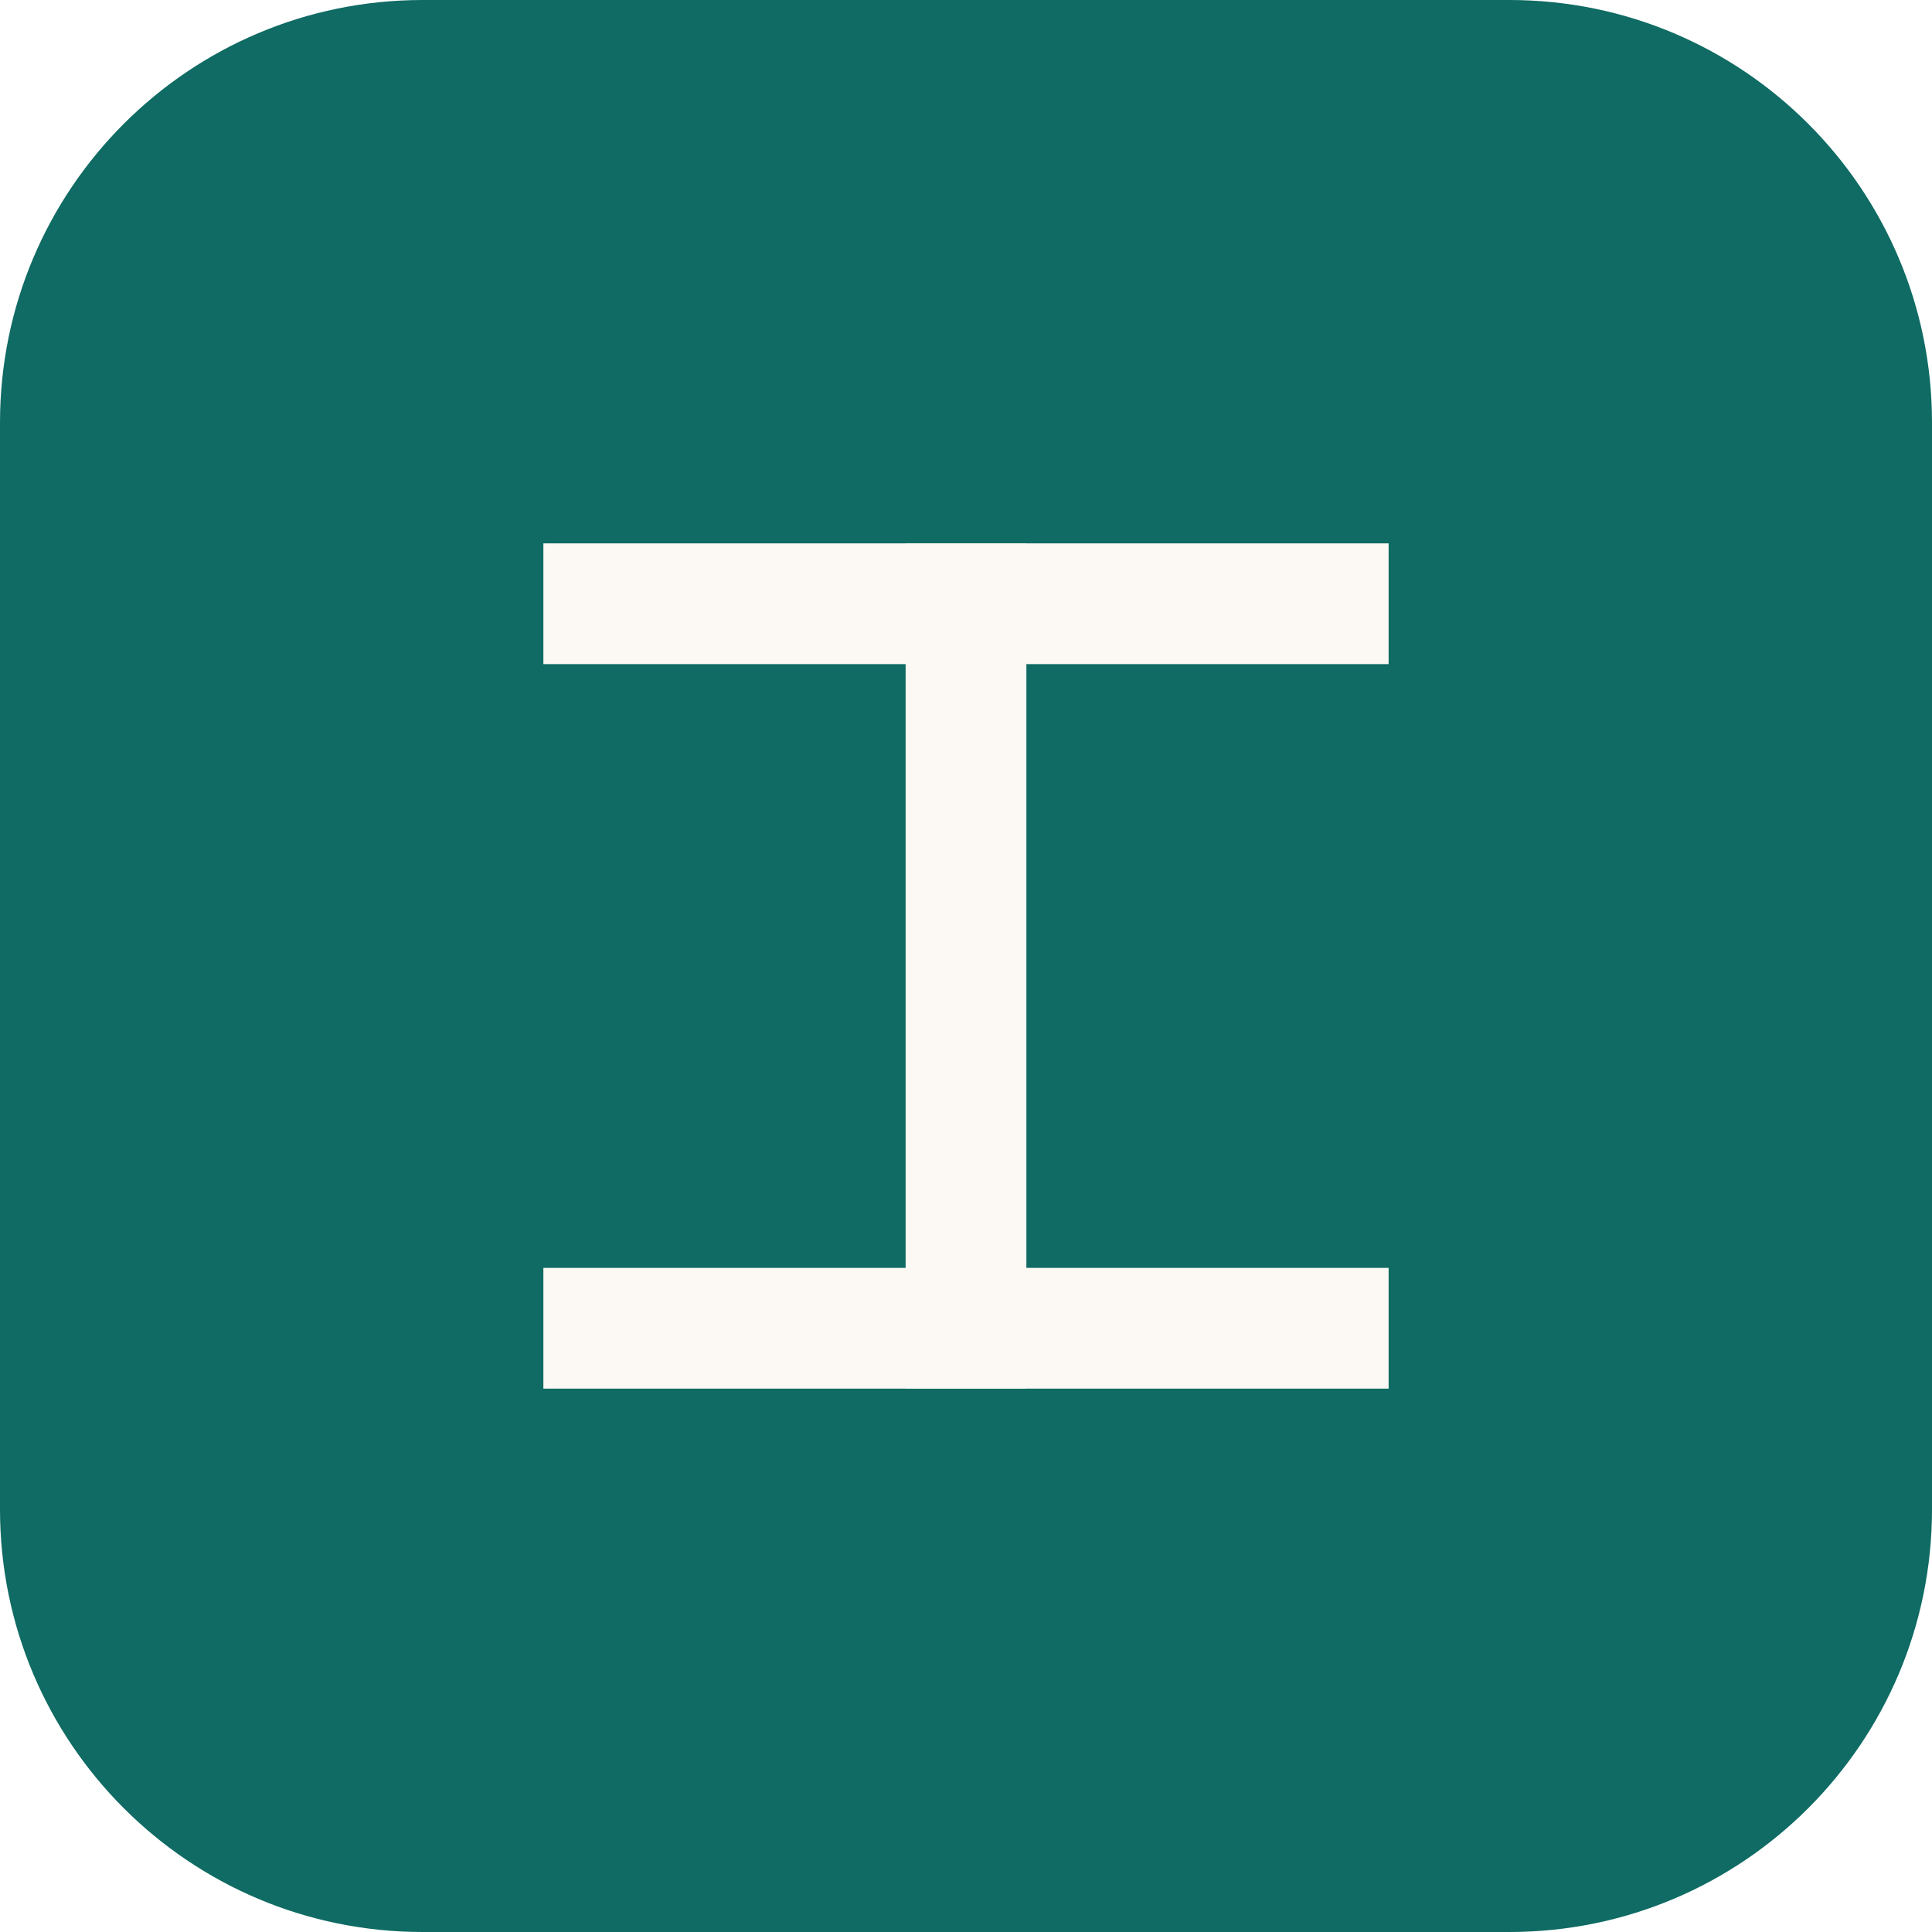
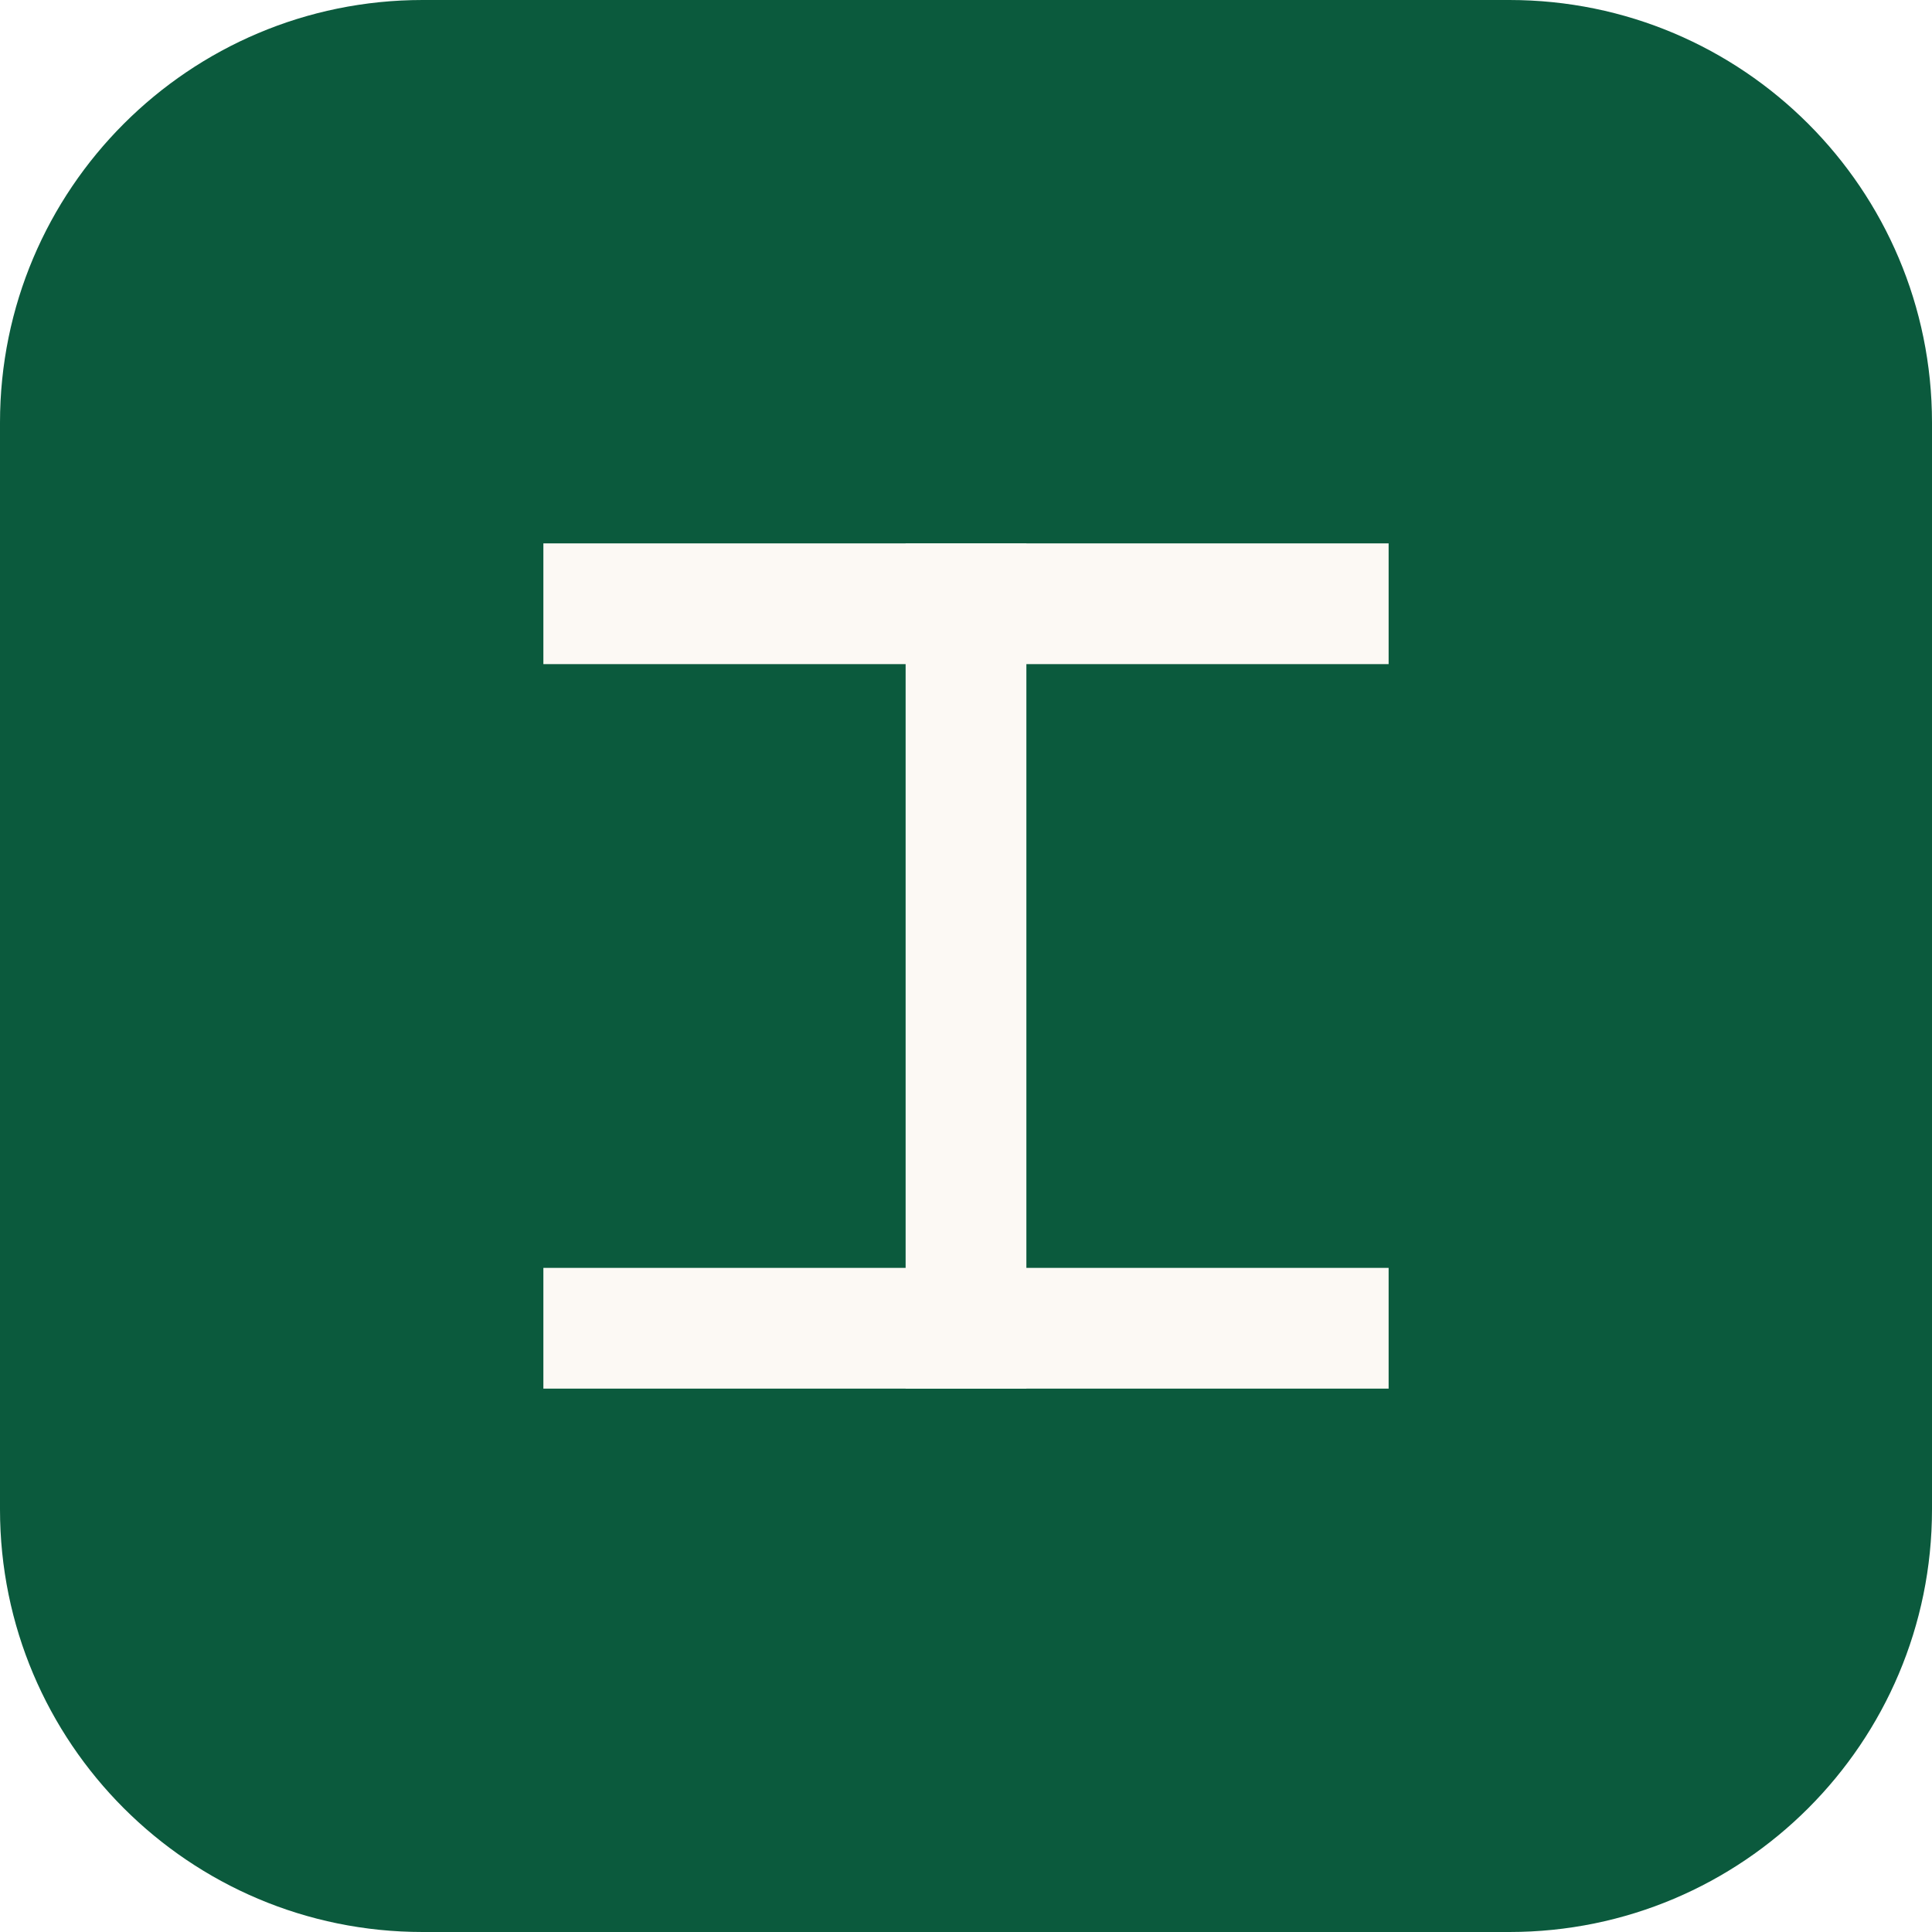
<svg xmlns="http://www.w3.org/2000/svg" viewBox="0 0 32 32">
-   <rect width="32" height="32" rx="7" fill="#0F6B63" />
+   <rect width="32" height="32" rx="7" fill="#0B5A3D" />
  <rect x="9" y="9" width="14" height="2" fill="#FCF9F4" />
  <rect x="15" y="9" width="2" height="14" fill="#FCF9F4" />
  <rect x="9" y="21" width="14" height="2" fill="#FCF9F4" />
</svg>
